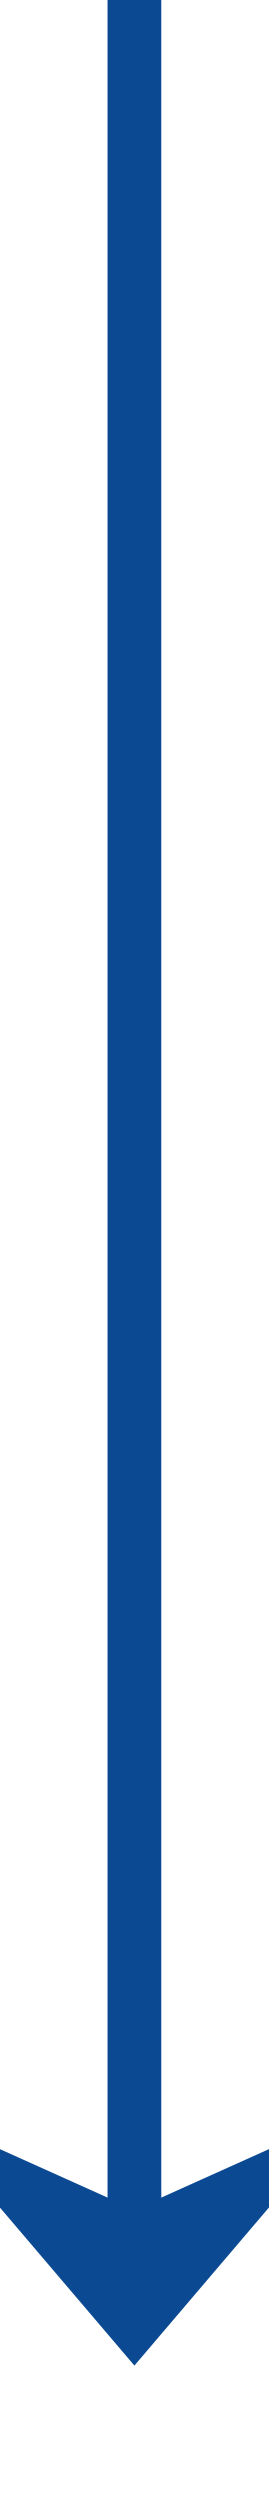
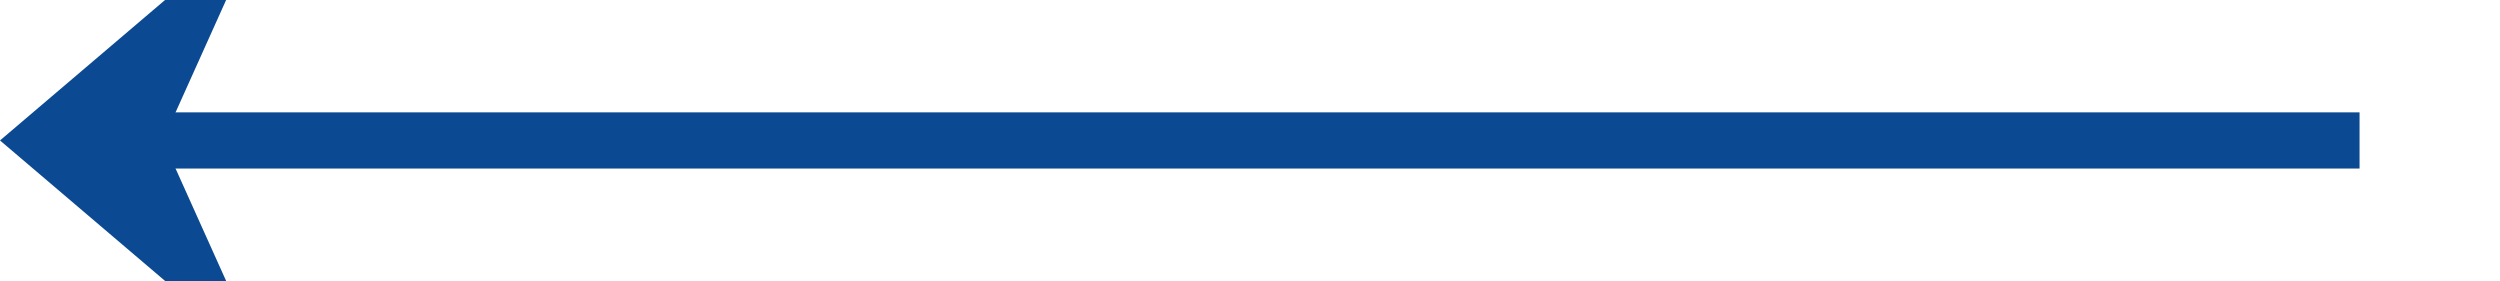
- <svg xmlns="http://www.w3.org/2000/svg" version="1.1" width="10px" height="93px" preserveAspectRatio="xMidYMin meet" viewBox="178 776  8 93">
-   <path d="M 182 776  L 182 862  " stroke-width="2" stroke="#0b4a92" fill="none" />
-   <path d="M 174 854.6  L 182 864  L 190 854.6  L 182 858.2  L 174 854.6  Z " fill-rule="nonzero" fill="#0b4a92" stroke="none" />
+ <svg xmlns="http://www.w3.org/2000/svg" version="1.1" width="89px" height="10px" preserveAspectRatio="xMinYMid meet" viewBox="384 742  89 8">
+   <path d="M 468 746  L 386 746  " stroke-width="2" stroke="#0b4a92" fill="none" />
+   <path d="M 393.4 738  L 384 746  L 393.4 754  L 389.8 746  L 393.4 738  Z " fill-rule="nonzero" fill="#0b4a92" stroke="none" />
</svg>
